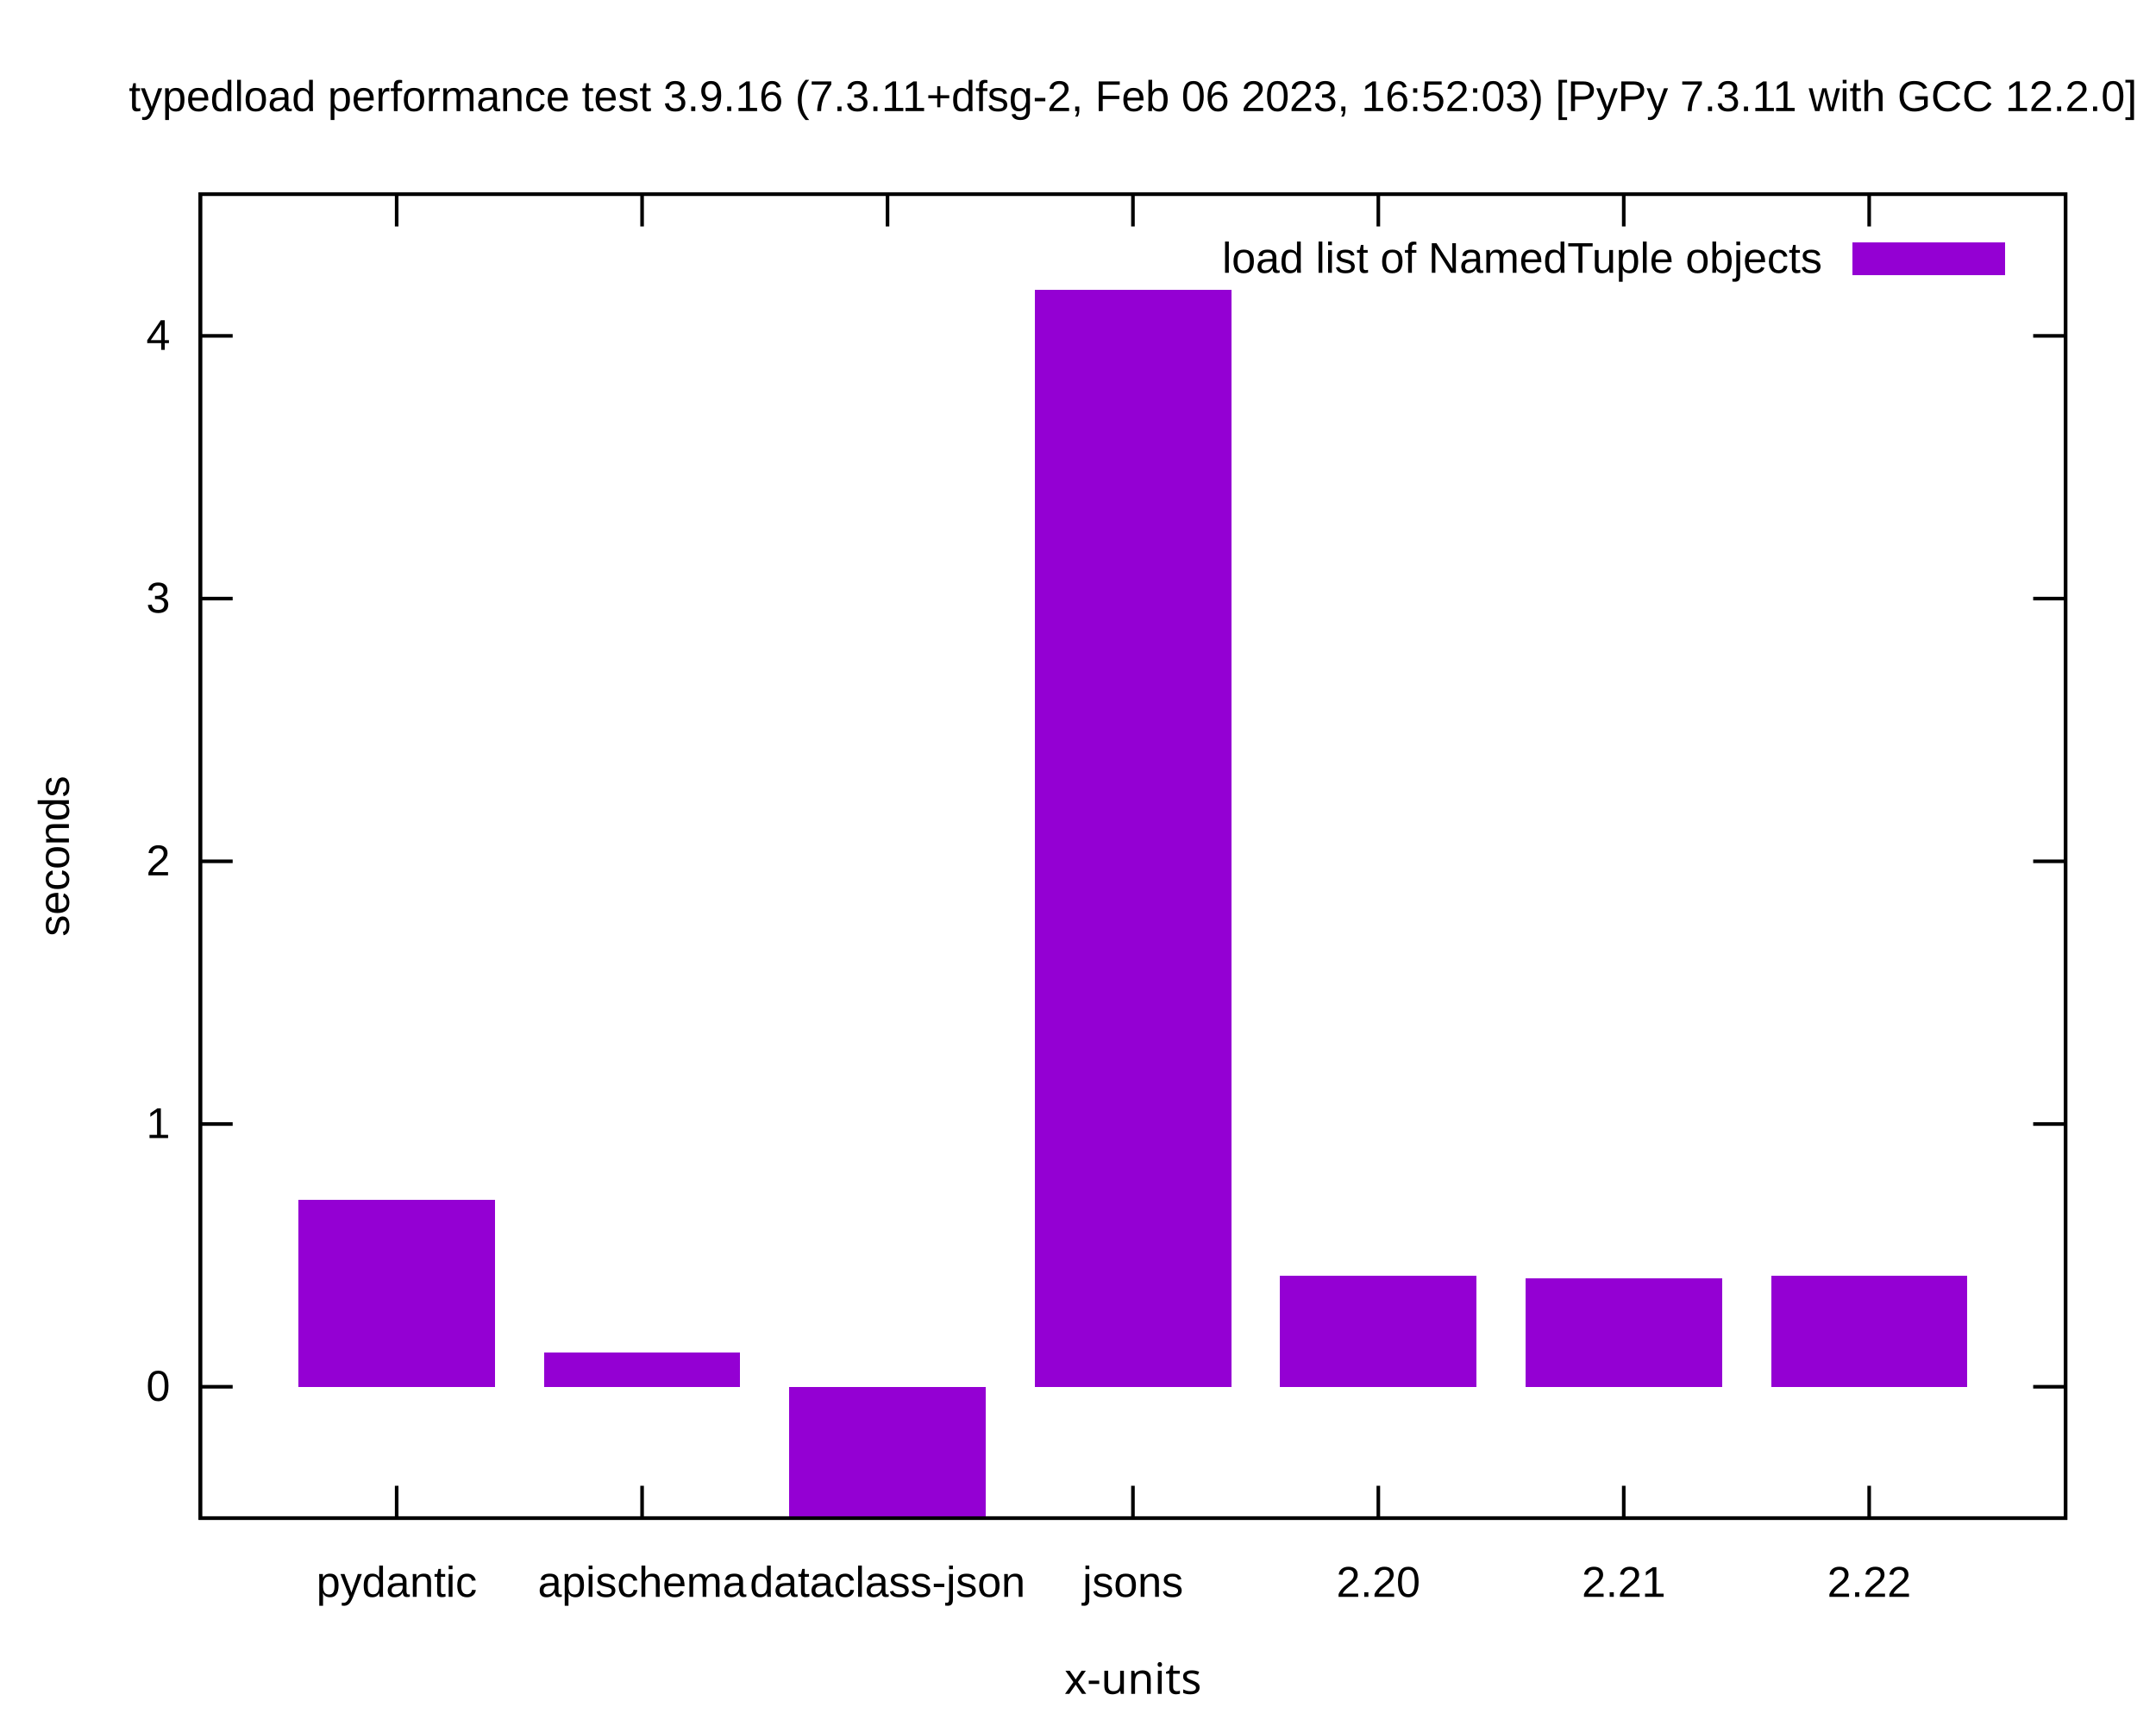
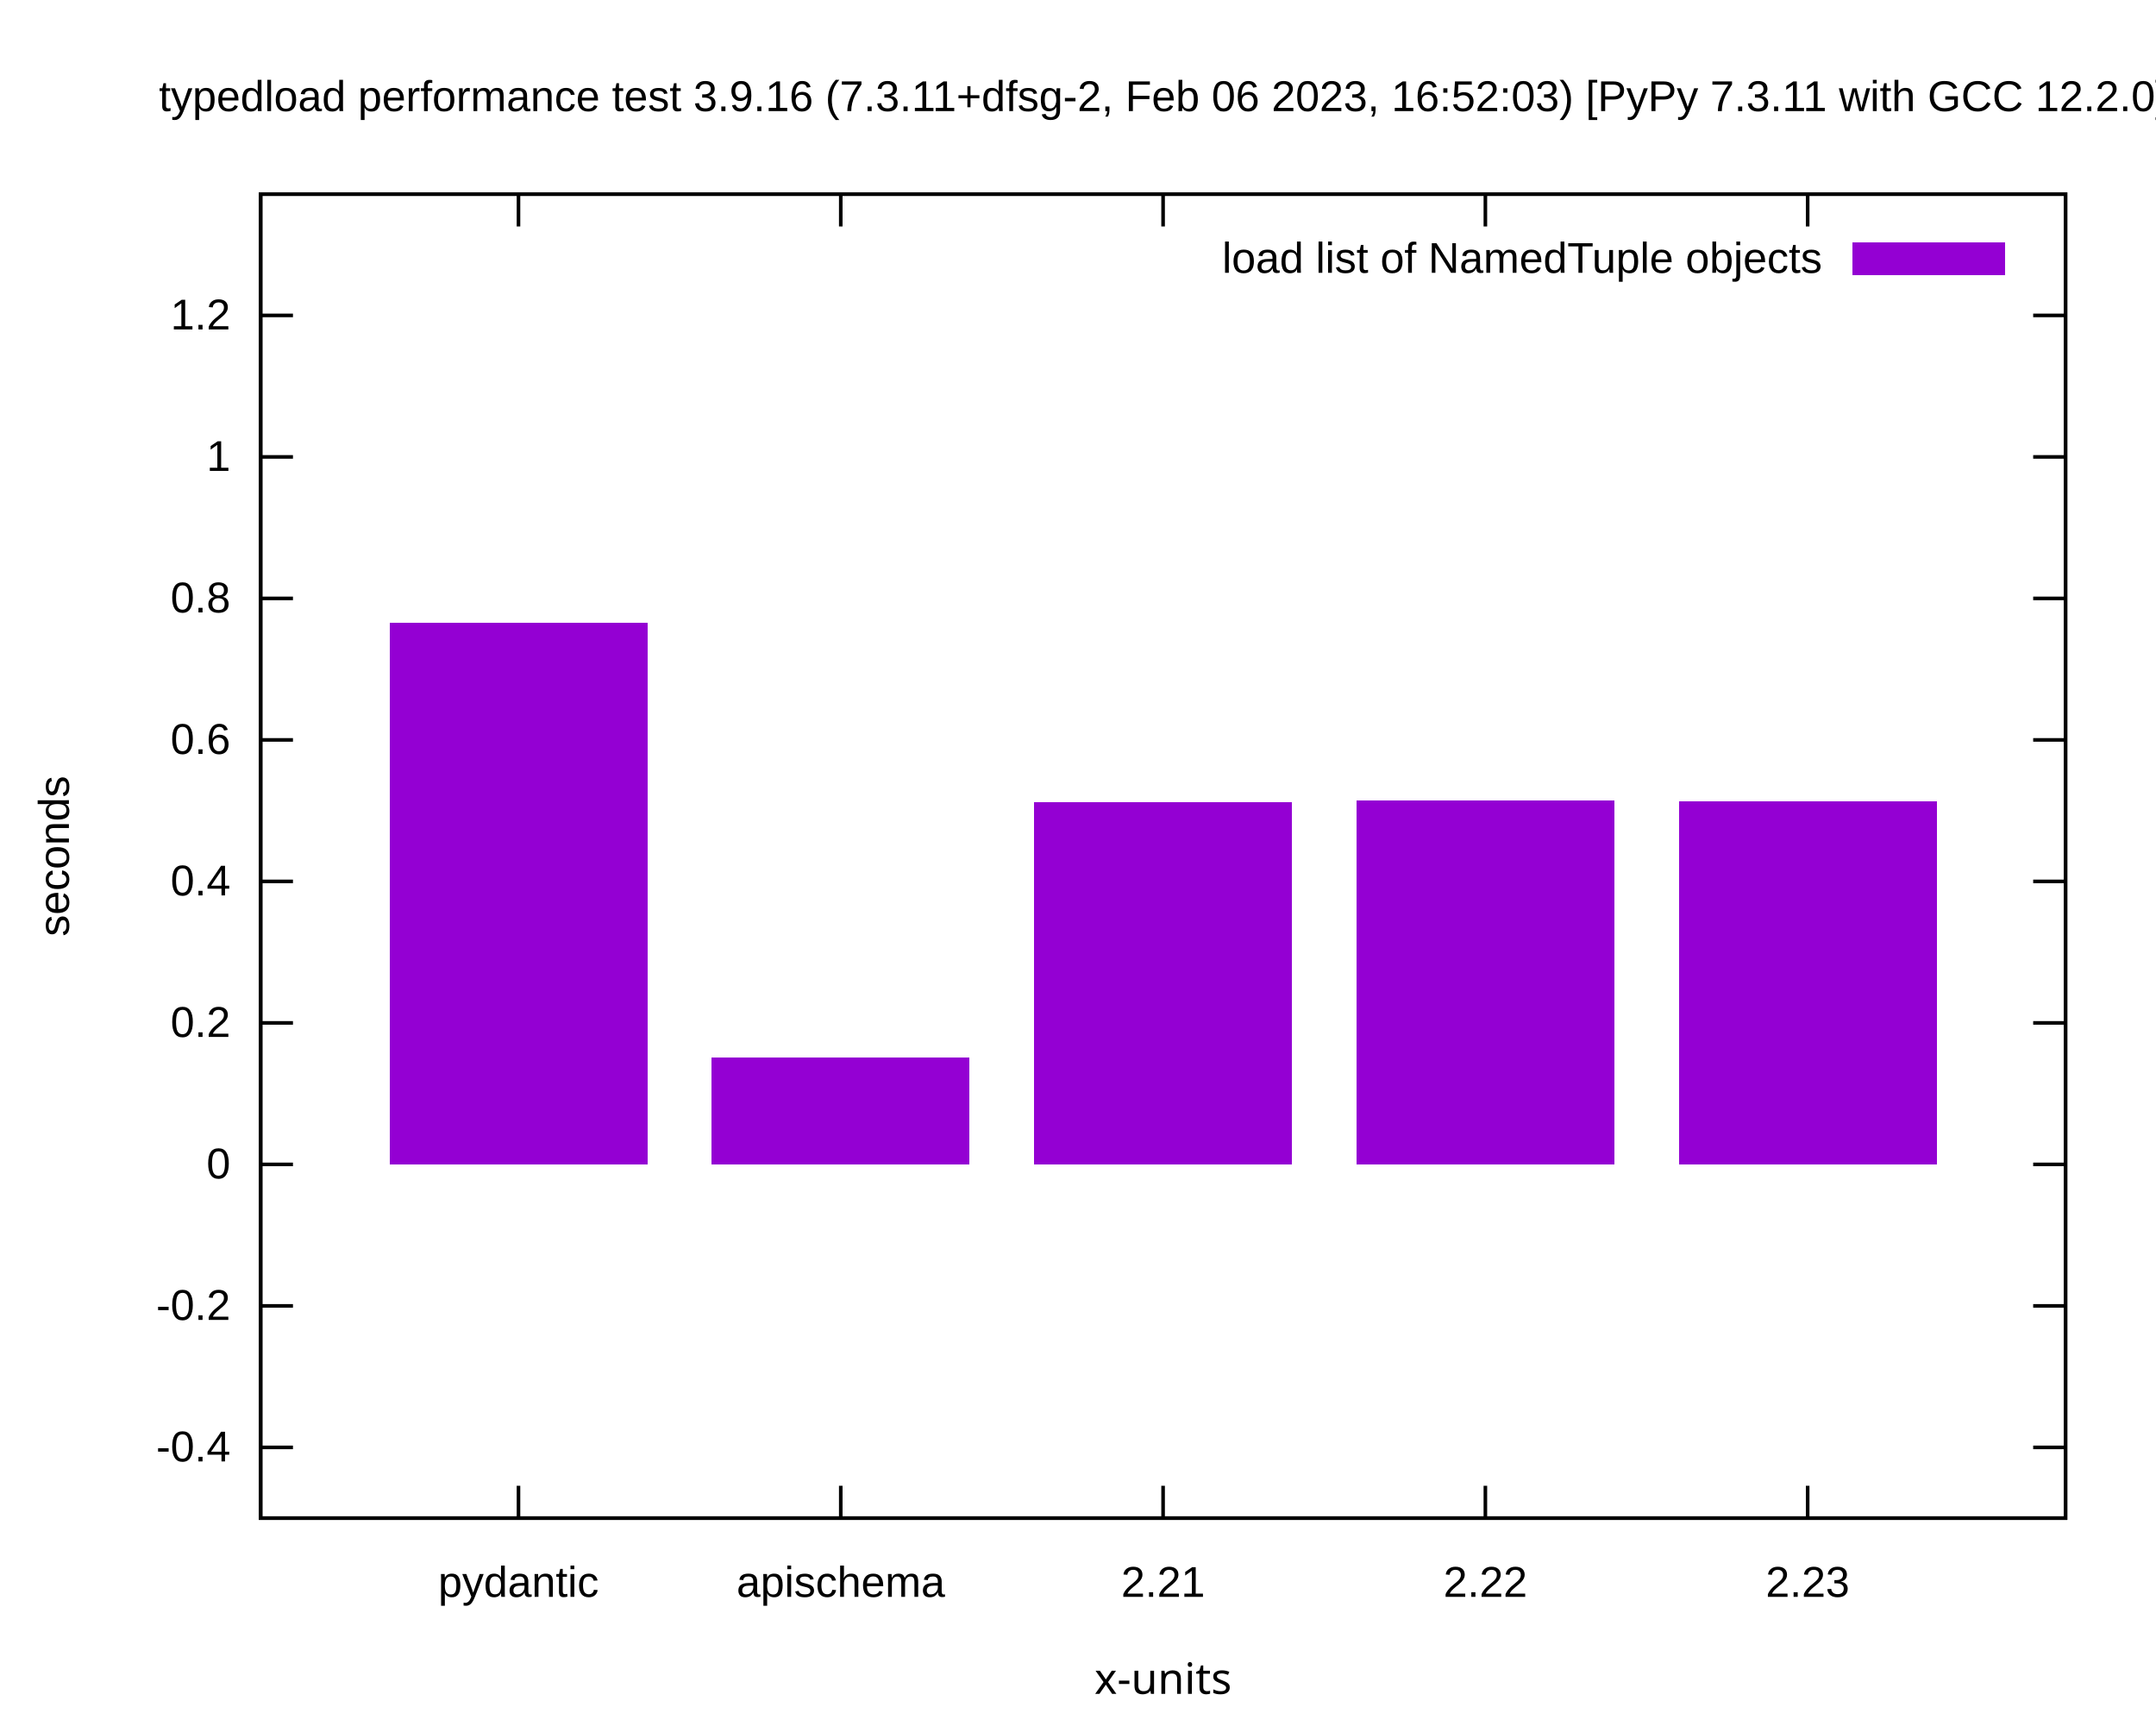
<svg xmlns="http://www.w3.org/2000/svg" xmlns:xlink="http://www.w3.org/1999/xlink" width="600" height="480" viewBox="0 0 600 480">
  <g id="gnuplot_canvas">
    <rect x="0" y="0" width="600" height="480" fill="none" />
    <defs>
      <circle id="gpDot" r="0.5" stroke-width="0.5" stroke="currentColor" />
      <path id="gpPt0" stroke-width="0.222" stroke="currentColor" d="M-1,0 h2 M0,-1 v2" />
      <path id="gpPt1" stroke-width="0.222" stroke="currentColor" d="M-1,-1 L1,1 M1,-1 L-1,1" />
      <path id="gpPt2" stroke-width="0.222" stroke="currentColor" d="M-1,0 L1,0 M0,-1 L0,1 M-1,-1 L1,1 M-1,1 L1,-1" />
      <rect id="gpPt3" stroke-width="0.222" stroke="currentColor" x="-1" y="-1" width="2" height="2" />
      <rect id="gpPt4" stroke-width="0.222" stroke="currentColor" fill="currentColor" x="-1" y="-1" width="2" height="2" />
      <circle id="gpPt5" stroke-width="0.222" stroke="currentColor" cx="0" cy="0" r="1" />
      <use xlink:href="#gpPt5" id="gpPt6" fill="currentColor" stroke="none" />
      <path id="gpPt7" stroke-width="0.222" stroke="currentColor" d="M0,-1.33 L-1.33,0.67 L1.33,0.67 z" />
      <use xlink:href="#gpPt7" id="gpPt8" fill="currentColor" stroke="none" />
      <use xlink:href="#gpPt7" id="gpPt9" stroke="currentColor" transform="rotate(180)" />
      <use xlink:href="#gpPt9" id="gpPt10" fill="currentColor" stroke="none" />
      <use xlink:href="#gpPt3" id="gpPt11" stroke="currentColor" transform="rotate(45)" />
      <use xlink:href="#gpPt11" id="gpPt12" fill="currentColor" stroke="none" />
      <path id="gpPt13" stroke-width="0.222" stroke="currentColor" d="M0,1.330 L1.265,0.411 L0.782,-1.067 L-0.782,-1.076 L-1.265,0.411 z" />
      <use xlink:href="#gpPt13" id="gpPt14" fill="currentColor" stroke="none" />
      <filter id="textbox" filterUnits="objectBoundingBox" x="0" y="0" height="1" width="1">
        <feFlood flood-color="white" flood-opacity="1" result="bgnd" />
        <feComposite in="SourceGraphic" in2="bgnd" operator="atop" />
      </filter>
      <filter id="greybox" filterUnits="objectBoundingBox" x="0" y="0" height="1" width="1">
        <feFlood flood-color="lightgrey" flood-opacity="1" result="grey" />
        <feComposite in="SourceGraphic" in2="grey" operator="atop" />
      </filter>
    </defs>
    <g fill="none" color="white" stroke="currentColor" stroke-width="1.00" stroke-linecap="butt" stroke-linejoin="miter">
</g>
    <g fill="none" color="black" stroke="currentColor" stroke-width="1.00" stroke-linecap="butt" stroke-linejoin="miter">
-       <path stroke="black" d="M55.75,385.85 L64.75,385.85 M574.82,385.85 L565.82,385.85  " />
-       <g transform="translate(47.36,389.75)" stroke="none" fill="black" font-family="Arial" font-size="12.00" text-anchor="end">
+       <path stroke="black" d="M72.53,402.72 L81.53,402.72 M574.82,402.72 L565.82,402.72  " />
+       <g transform="translate(64.14,406.62)" stroke="none" fill="black" font-family="Arial" font-size="12.00" text-anchor="end">
+         <text>
+           <tspan font-family="Arial">-0.4</tspan>
+         </text>
+       </g>
+     </g>
+     <g fill="none" color="black" stroke="currentColor" stroke-width="1.00" stroke-linecap="butt" stroke-linejoin="miter">
+       <path stroke="black" d="M72.53,363.35 L81.53,363.35 M574.82,363.35 L565.82,363.35  " />
+       <g transform="translate(64.14,367.25)" stroke="none" fill="black" font-family="Arial" font-size="12.00" text-anchor="end">
+         <text>
+           <tspan font-family="Arial">-0.2</tspan>
+         </text>
+       </g>
+     </g>
+     <g fill="none" color="black" stroke="currentColor" stroke-width="1.00" stroke-linecap="butt" stroke-linejoin="miter">
+       <path stroke="black" d="M72.53,323.98 L81.53,323.98 M574.82,323.98 L565.82,323.98  " />
+       <g transform="translate(64.14,327.88)" stroke="none" fill="black" font-family="Arial" font-size="12.00" text-anchor="end">
        <text>
          <tspan font-family="Arial"> 0</tspan>
        </text>
      </g>
    </g>
    <g fill="none" color="black" stroke="currentColor" stroke-width="1.00" stroke-linecap="butt" stroke-linejoin="miter">
-       <path stroke="black" d="M55.75,312.75 L64.75,312.75 M574.82,312.75 L565.82,312.75  " />
-       <g transform="translate(47.36,316.65)" stroke="none" fill="black" font-family="Arial" font-size="12.00" text-anchor="end">
+       <path stroke="black" d="M72.53,284.61 L81.53,284.61 M574.82,284.61 L565.82,284.61  " />
+       <g transform="translate(64.14,288.51)" stroke="none" fill="black" font-family="Arial" font-size="12.00" text-anchor="end">
+         <text>
+           <tspan font-family="Arial"> 0.2</tspan>
+         </text>
+       </g>
+     </g>
+     <g fill="none" color="black" stroke="currentColor" stroke-width="1.00" stroke-linecap="butt" stroke-linejoin="miter">
+       <path stroke="black" d="M72.53,245.24 L81.53,245.24 M574.82,245.24 L565.82,245.24  " />
+       <g transform="translate(64.14,249.14)" stroke="none" fill="black" font-family="Arial" font-size="12.00" text-anchor="end">
+         <text>
+           <tspan font-family="Arial"> 0.4</tspan>
+         </text>
+       </g>
+     </g>
+     <g fill="none" color="black" stroke="currentColor" stroke-width="1.00" stroke-linecap="butt" stroke-linejoin="miter">
+       <path stroke="black" d="M72.53,205.87 L81.53,205.87 M574.82,205.87 L565.82,205.87  " />
+       <g transform="translate(64.14,209.77)" stroke="none" fill="black" font-family="Arial" font-size="12.00" text-anchor="end">
+         <text>
+           <tspan font-family="Arial"> 0.6</tspan>
+         </text>
+       </g>
+     </g>
+     <g fill="none" color="black" stroke="currentColor" stroke-width="1.00" stroke-linecap="butt" stroke-linejoin="miter">
+       <path stroke="black" d="M72.53,166.50 L81.53,166.50 M574.82,166.50 L565.82,166.50  " />
+       <g transform="translate(64.14,170.40)" stroke="none" fill="black" font-family="Arial" font-size="12.00" text-anchor="end">
+         <text>
+           <tspan font-family="Arial"> 0.8</tspan>
+         </text>
+       </g>
+     </g>
+     <g fill="none" color="black" stroke="currentColor" stroke-width="1.00" stroke-linecap="butt" stroke-linejoin="miter">
+       <path stroke="black" d="M72.53,127.13 L81.53,127.13 M574.82,127.13 L565.82,127.13  " />
+       <g transform="translate(64.14,131.03)" stroke="none" fill="black" font-family="Arial" font-size="12.00" text-anchor="end">
        <text>
          <tspan font-family="Arial"> 1</tspan>
        </text>
      </g>
    </g>
    <g fill="none" color="black" stroke="currentColor" stroke-width="1.00" stroke-linecap="butt" stroke-linejoin="miter">
-       <path stroke="black" d="M55.75,239.65 L64.75,239.65 M574.82,239.65 L565.82,239.65  " />
-       <g transform="translate(47.36,243.55)" stroke="none" fill="black" font-family="Arial" font-size="12.00" text-anchor="end">
-         <text>
-           <tspan font-family="Arial"> 2</tspan>
-         </text>
-       </g>
-     </g>
-     <g fill="none" color="black" stroke="currentColor" stroke-width="1.00" stroke-linecap="butt" stroke-linejoin="miter">
-       <path stroke="black" d="M55.75,166.55 L64.75,166.55 M574.82,166.55 L565.82,166.55  " />
-       <g transform="translate(47.36,170.45)" stroke="none" fill="black" font-family="Arial" font-size="12.00" text-anchor="end">
-         <text>
-           <tspan font-family="Arial"> 3</tspan>
-         </text>
-       </g>
-     </g>
-     <g fill="none" color="black" stroke="currentColor" stroke-width="1.00" stroke-linecap="butt" stroke-linejoin="miter">
-       <path stroke="black" d="M55.75,93.45 L64.75,93.45 M574.82,93.45 L565.82,93.45  " />
-       <g transform="translate(47.36,97.35)" stroke="none" fill="black" font-family="Arial" font-size="12.00" text-anchor="end">
-         <text>
-           <tspan font-family="Arial"> 4</tspan>
-         </text>
-       </g>
-     </g>
-     <g fill="none" color="black" stroke="currentColor" stroke-width="1.00" stroke-linecap="butt" stroke-linejoin="miter">
-       <path stroke="black" d="M110.39,422.40 L110.39,413.40 M110.39,54.01 L110.39,63.01  " />
-       <g transform="translate(110.39,444.30)" stroke="none" fill="black" font-family="Arial" font-size="12.00" text-anchor="middle">
+       <path stroke="black" d="M72.53,87.76 L81.53,87.76 M574.82,87.76 L565.82,87.76  " />
+       <g transform="translate(64.14,91.66)" stroke="none" fill="black" font-family="Arial" font-size="12.00" text-anchor="end">
+         <text>
+           <tspan font-family="Arial"> 1.2</tspan>
+         </text>
+       </g>
+     </g>
+     <g fill="none" color="black" stroke="currentColor" stroke-width="1.00" stroke-linecap="butt" stroke-linejoin="miter">
+       <path stroke="black" d="M144.29,422.40 L144.29,413.40 M144.29,54.01 L144.29,63.01  " />
+       <g transform="translate(144.29,444.30)" stroke="none" fill="black" font-family="Arial" font-size="12.00" text-anchor="middle">
        <text>
          <tspan font-family="Arial">pydantic</tspan>
        </text>
      </g>
    </g>
    <g fill="none" color="black" stroke="currentColor" stroke-width="1.00" stroke-linecap="butt" stroke-linejoin="miter">
-       <path stroke="black" d="M178.69,422.40 L178.69,413.40 M178.69,54.01 L178.69,63.01  " />
-       <g transform="translate(178.69,444.30)" stroke="none" fill="black" font-family="Arial" font-size="12.00" text-anchor="middle">
+       <path stroke="black" d="M233.98,422.40 L233.98,413.40 M233.98,54.01 L233.98,63.01  " />
+       <g transform="translate(233.98,444.30)" stroke="none" fill="black" font-family="Arial" font-size="12.00" text-anchor="middle">
        <text>
          <tspan font-family="Arial">apischema</tspan>
        </text>
      </g>
    </g>
    <g fill="none" color="black" stroke="currentColor" stroke-width="1.00" stroke-linecap="butt" stroke-linejoin="miter">
-       <path stroke="black" d="M246.99,422.40 L246.99,413.40 M246.99,54.01 L246.99,63.01  " />
-       <g transform="translate(246.99,444.30)" stroke="none" fill="black" font-family="Arial" font-size="12.00" text-anchor="middle">
-         <text>
-           <tspan font-family="Arial">dataclass-json</tspan>
-         </text>
-       </g>
-     </g>
-     <g fill="none" color="black" stroke="currentColor" stroke-width="1.00" stroke-linecap="butt" stroke-linejoin="miter">
-       <path stroke="black" d="M315.29,422.40 L315.29,413.40 M315.29,54.01 L315.29,63.01  " />
-       <g transform="translate(315.29,444.30)" stroke="none" fill="black" font-family="Arial" font-size="12.00" text-anchor="middle">
-         <text>
-           <tspan font-family="Arial">jsons</tspan>
-         </text>
-       </g>
-     </g>
-     <g fill="none" color="black" stroke="currentColor" stroke-width="1.00" stroke-linecap="butt" stroke-linejoin="miter">
-       <path stroke="black" d="M383.58,422.40 L383.58,413.40 M383.58,54.01 L383.58,63.01  " />
-       <g transform="translate(383.58,444.30)" stroke="none" fill="black" font-family="Arial" font-size="12.00" text-anchor="middle">
-         <text>
-           <tspan font-family="Arial">2.20</tspan>
-         </text>
-       </g>
-     </g>
-     <g fill="none" color="black" stroke="currentColor" stroke-width="1.00" stroke-linecap="butt" stroke-linejoin="miter">
-       <path stroke="black" d="M451.88,422.40 L451.88,413.40 M451.88,54.01 L451.88,63.01  " />
-       <g transform="translate(451.88,444.30)" stroke="none" fill="black" font-family="Arial" font-size="12.00" text-anchor="middle">
+       <path stroke="black" d="M323.68,422.40 L323.68,413.40 M323.68,54.01 L323.68,63.01  " />
+       <g transform="translate(323.68,444.30)" stroke="none" fill="black" font-family="Arial" font-size="12.00" text-anchor="middle">
        <text>
          <tspan font-family="Arial">2.21</tspan>
        </text>
      </g>
    </g>
    <g fill="none" color="black" stroke="currentColor" stroke-width="1.00" stroke-linecap="butt" stroke-linejoin="miter">
-       <path stroke="black" d="M520.18,422.40 L520.18,413.40 M520.18,54.01 L520.18,63.01  " />
-       <g transform="translate(520.18,444.30)" stroke="none" fill="black" font-family="Arial" font-size="12.00" text-anchor="middle">
+       <path stroke="black" d="M413.37,422.40 L413.37,413.40 M413.37,54.01 L413.37,63.01  " />
+       <g transform="translate(413.37,444.30)" stroke="none" fill="black" font-family="Arial" font-size="12.00" text-anchor="middle">
        <text>
          <tspan font-family="Arial">2.22</tspan>
        </text>
      </g>
    </g>
    <g fill="none" color="black" stroke="currentColor" stroke-width="1.00" stroke-linecap="butt" stroke-linejoin="miter">
- </g>
-     <g fill="none" color="black" stroke="currentColor" stroke-width="1.00" stroke-linecap="butt" stroke-linejoin="miter">
-       <path stroke="black" d="M55.75,54.01 L55.75,422.40 L574.82,422.40 L574.82,54.01 L55.75,54.01 Z  " />
+       <path stroke="black" d="M503.06,422.40 L503.06,413.40 M503.06,54.01 L503.06,63.01  " />
+       <g transform="translate(503.06,444.30)" stroke="none" fill="black" font-family="Arial" font-size="12.00" text-anchor="middle">
+         <text>
+           <tspan font-family="Arial">2.23</tspan>
+         </text>
+       </g>
+     </g>
+     <g fill="none" color="black" stroke="currentColor" stroke-width="1.00" stroke-linecap="butt" stroke-linejoin="miter">
+ </g>
+     <g fill="none" color="black" stroke="currentColor" stroke-width="1.00" stroke-linecap="butt" stroke-linejoin="miter">
+       <path stroke="black" d="M72.53,54.01 L72.53,422.40 L574.82,422.40 L574.82,54.01 L72.53,54.01 Z  " />
    </g>
    <g fill="none" color="black" stroke="currentColor" stroke-width="1.00" stroke-linecap="butt" stroke-linejoin="miter">
      <g transform="translate(19.18,238.21) rotate(270)" stroke="none" fill="black" font-family="Arial" font-size="12.00" text-anchor="middle">
        <text>
          <tspan font-family="Arial">seconds</tspan>
        </text>
      </g>
    </g>
    <g fill="none" color="black" stroke="currentColor" stroke-width="1.00" stroke-linecap="butt" stroke-linejoin="miter">
-       <g transform="translate(315.28,471.30)" stroke="none" fill="black" font-family="Times-Roman" font-size="12.00" text-anchor="middle">
+       <g transform="translate(323.67,471.30)" stroke="none" fill="black" font-family="Times-Roman" font-size="12.00" text-anchor="middle">
        <text>
          <tspan font-family="Times-Roman">x-units</tspan>
        </text>
      </g>
    </g>
    <g fill="none" color="black" stroke="currentColor" stroke-width="1.00" stroke-linecap="butt" stroke-linejoin="miter">
</g>
    <g id="gnuplot_plot_1">
      <g fill="none" color="black" stroke="currentColor" stroke-width="1.00" stroke-linecap="butt" stroke-linejoin="miter">
        <g transform="translate(507.09,75.91)" stroke="none" fill="black" font-family="Arial" font-size="12.00" text-anchor="end">
          <text>
            <tspan font-family="Arial">load list of NamedTuple objects</tspan>
          </text>
        </g>
      </g>
      <g fill="none" color="black" stroke="currentColor" stroke-width="1.00" stroke-linecap="butt" stroke-linejoin="miter">
        <g stroke="none" shape-rendering="crispEdges">
          <polygon fill="rgb(148,   0, 211)" points="515.48,76.51 558.04,76.51 558.04,67.51 515.48,67.51 " />
-           <polygon fill="rgb(148,   0, 211)" points="83.07,385.85 137.72,385.85 137.72,333.76 83.07,333.76 " />
-           <polygon fill="rgb(148,   0, 211)" points="151.37,385.85 206.02,385.85 206.02,376.42 151.37,376.42 " />
-           <polygon fill="rgb(148,   0, 211)" points="219.67,422.40 274.32,422.40 274.32,385.84 219.67,385.84 " />
-           <polygon fill="rgb(148,   0, 211)" points="287.97,385.85 342.61,385.85 342.61,80.71 287.97,80.71 " />
-           <polygon fill="rgb(148,   0, 211)" points="356.26,385.85 410.91,385.85 410.91,354.93 356.26,354.93 " />
-           <polygon fill="rgb(148,   0, 211)" points="424.56,385.85 479.21,385.85 479.21,355.80 424.56,355.80 " />
-           <polygon fill="rgb(148,   0, 211)" points="492.86,385.85 547.51,385.85 547.51,355.08 492.86,355.08 " />
+           <polygon fill="rgb(148,   0, 211)" points="108.41,323.98 180.17,323.98 180.17,173.39 108.41,173.39 " />
+           <polygon fill="rgb(148,   0, 211)" points="198.10,323.98 269.87,323.98 269.87,294.34 198.10,294.34 " />
+           <polygon fill="rgb(148,   0, 211)" points="287.80,323.98 359.56,323.98 359.56,223.19 287.80,223.19 " />
+           <polygon fill="rgb(148,   0, 211)" points="377.49,323.98 449.26,323.98 449.26,222.79 377.49,222.79 " />
+           <polygon fill="rgb(148,   0, 211)" points="467.19,323.98 538.95,323.98 538.95,223.03 467.19,223.03 " />
        </g>
      </g>
    </g>
    <g fill="none" color="white" stroke="rgb(148,   0, 211)" stroke-width="2.00" stroke-linecap="butt" stroke-linejoin="miter">
</g>
    <g fill="none" color="black" stroke="currentColor" stroke-width="2.00" stroke-linecap="butt" stroke-linejoin="miter">
</g>
    <g fill="none" color="black" stroke="black" stroke-width="1.00" stroke-linecap="butt" stroke-linejoin="miter">
</g>
    <g fill="none" color="black" stroke="currentColor" stroke-width="1.00" stroke-linecap="butt" stroke-linejoin="miter">
-       <path stroke="black" d="M55.75,54.01 L55.75,422.40 L574.82,422.40 L574.82,54.01 L55.75,54.01 Z  " />
-     </g>
-     <g fill="none" color="black" stroke="currentColor" stroke-width="1.00" stroke-linecap="butt" stroke-linejoin="miter">
-       <g transform="translate(315.28,30.91)" stroke="none" fill="black" font-family="Arial" font-size="12.00" text-anchor="middle">
+       <path stroke="black" d="M72.53,54.01 L72.53,422.40 L574.82,422.40 L574.82,54.01 L72.53,54.01 Z  " />
+     </g>
+     <g fill="none" color="black" stroke="currentColor" stroke-width="1.00" stroke-linecap="butt" stroke-linejoin="miter">
+       <g transform="translate(323.67,30.91)" stroke="none" fill="black" font-family="Arial" font-size="12.00" text-anchor="middle">
        <text>
          <tspan font-family="Arial">typedload performance test 3.9.16 (7.3.11+dfsg-2, Feb 06 2023, 16:52:03) [PyPy 7.3.11 with GCC 12.2.0]</tspan>
        </text>
      </g>
    </g>
    <g fill="none" color="black" stroke="currentColor" stroke-width="1.00" stroke-linecap="butt" stroke-linejoin="miter">
</g>
  </g>
</svg>
